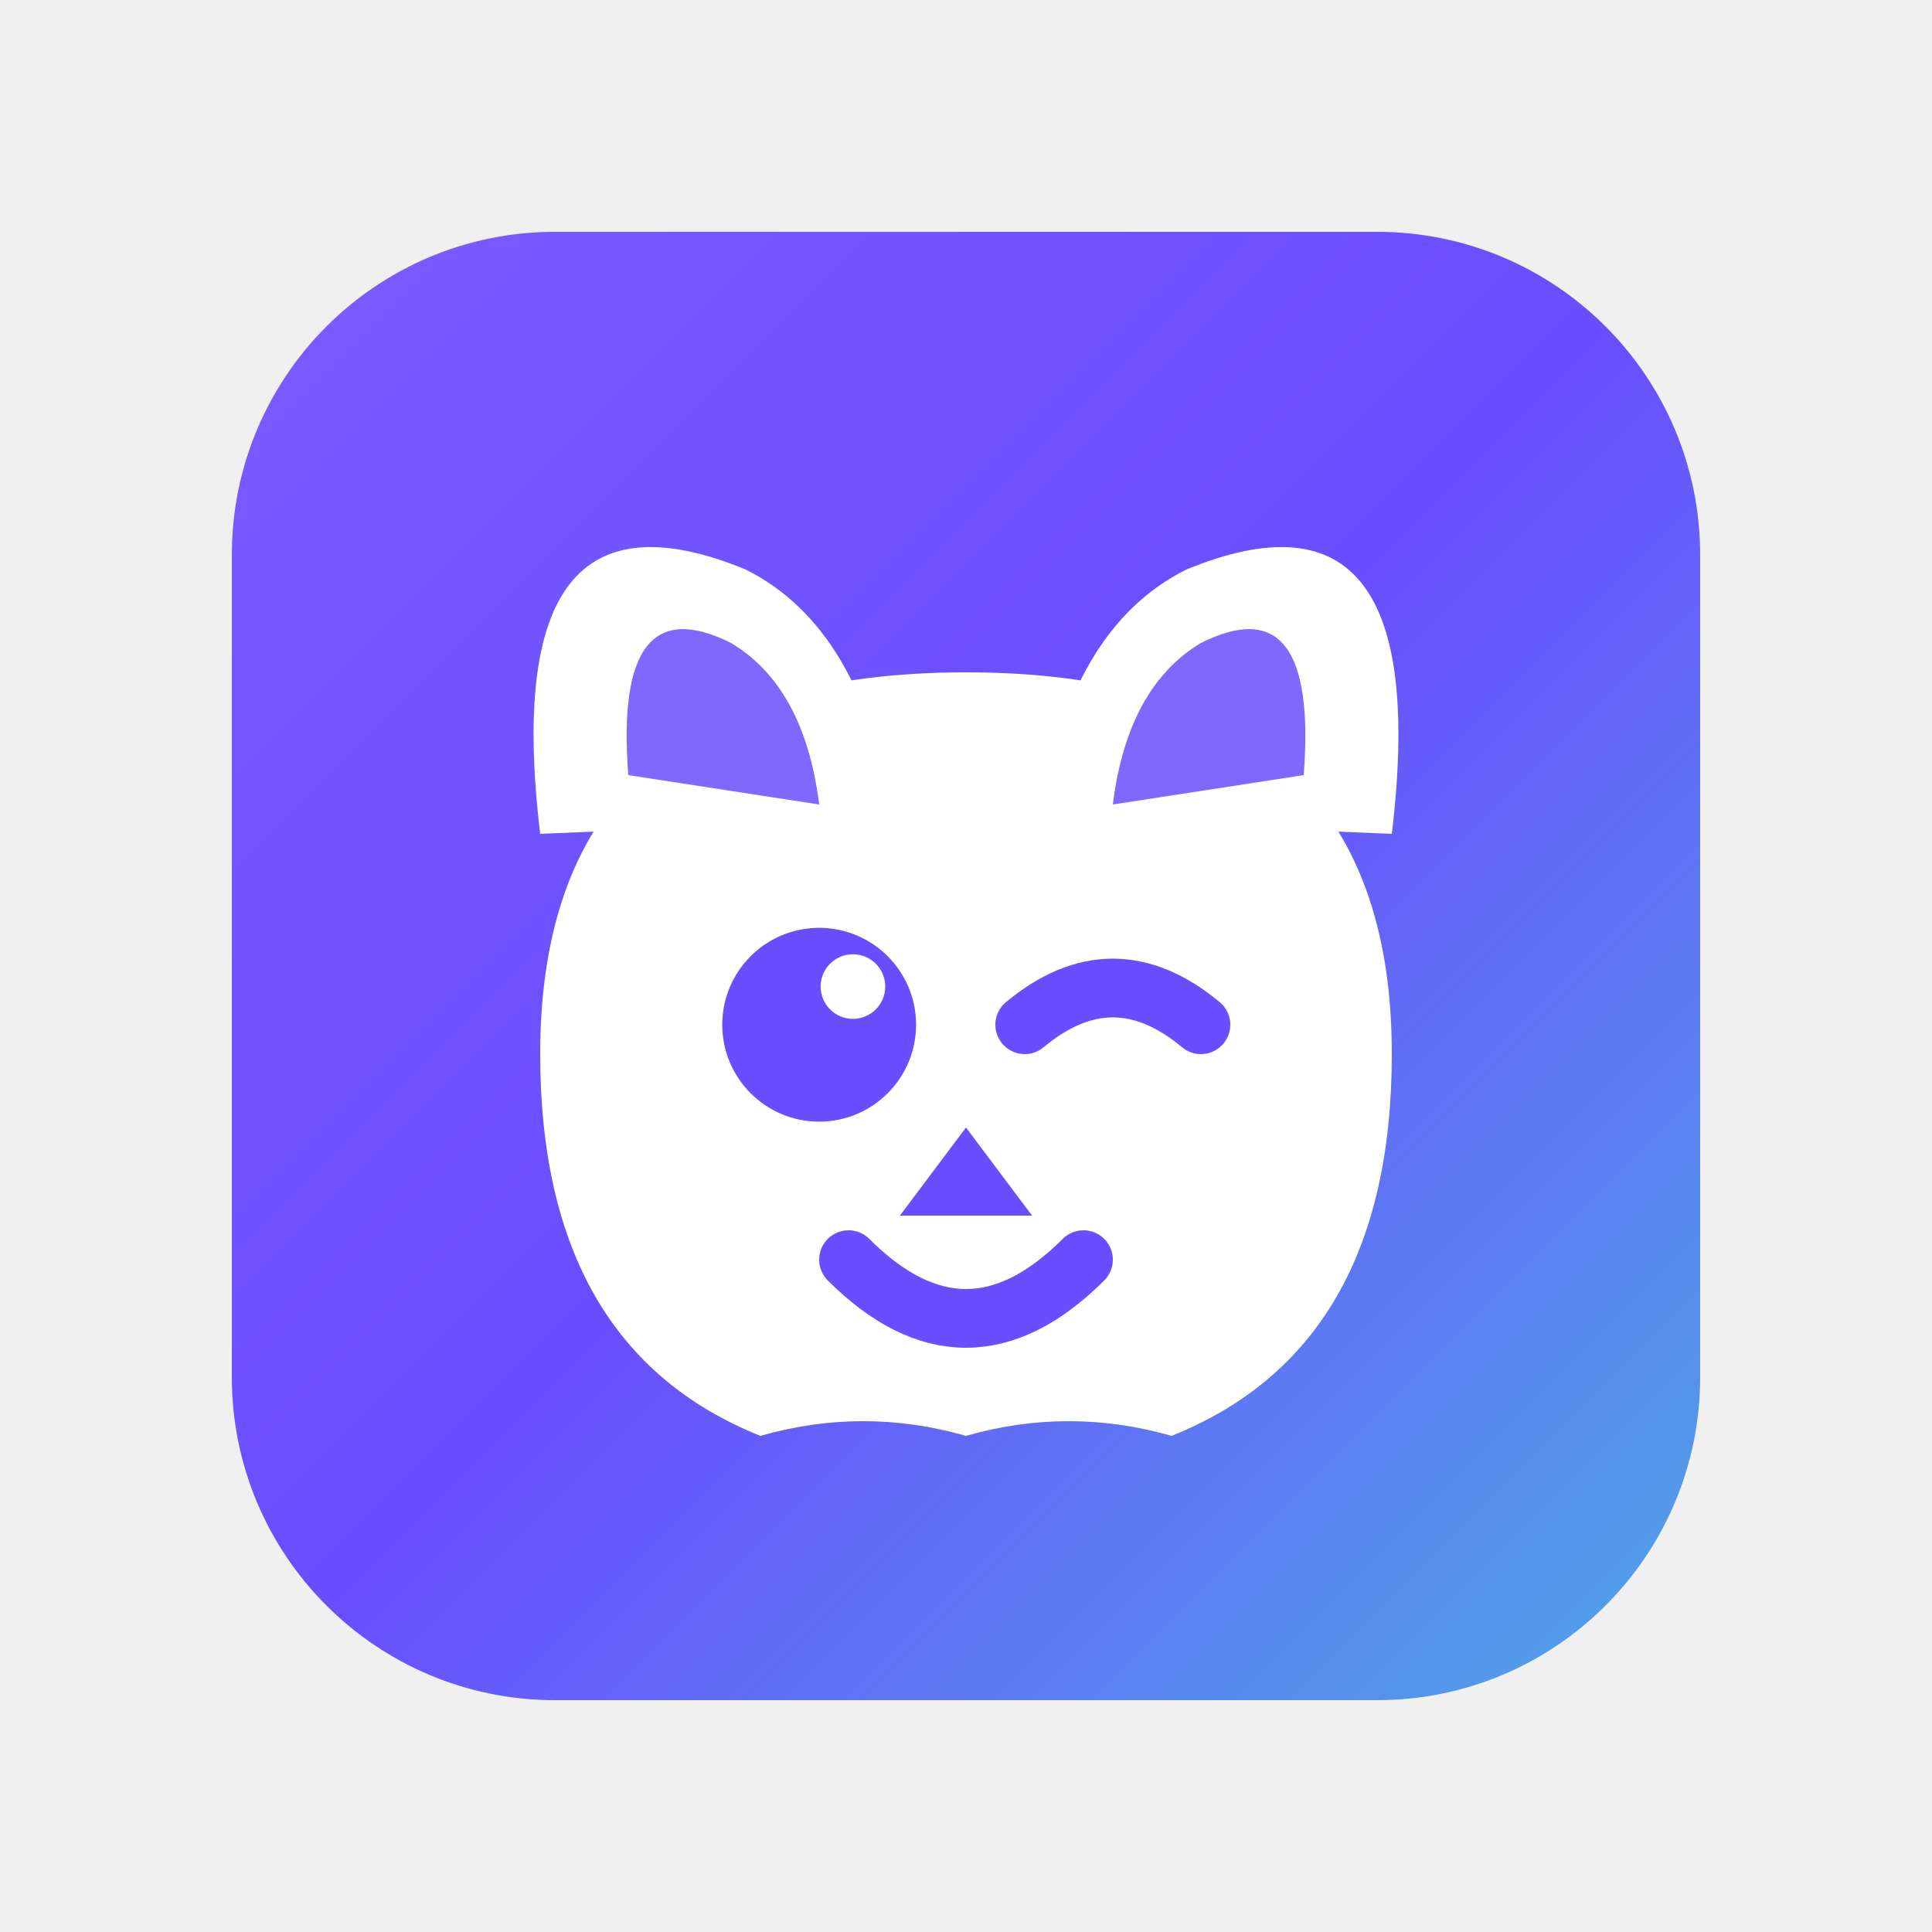
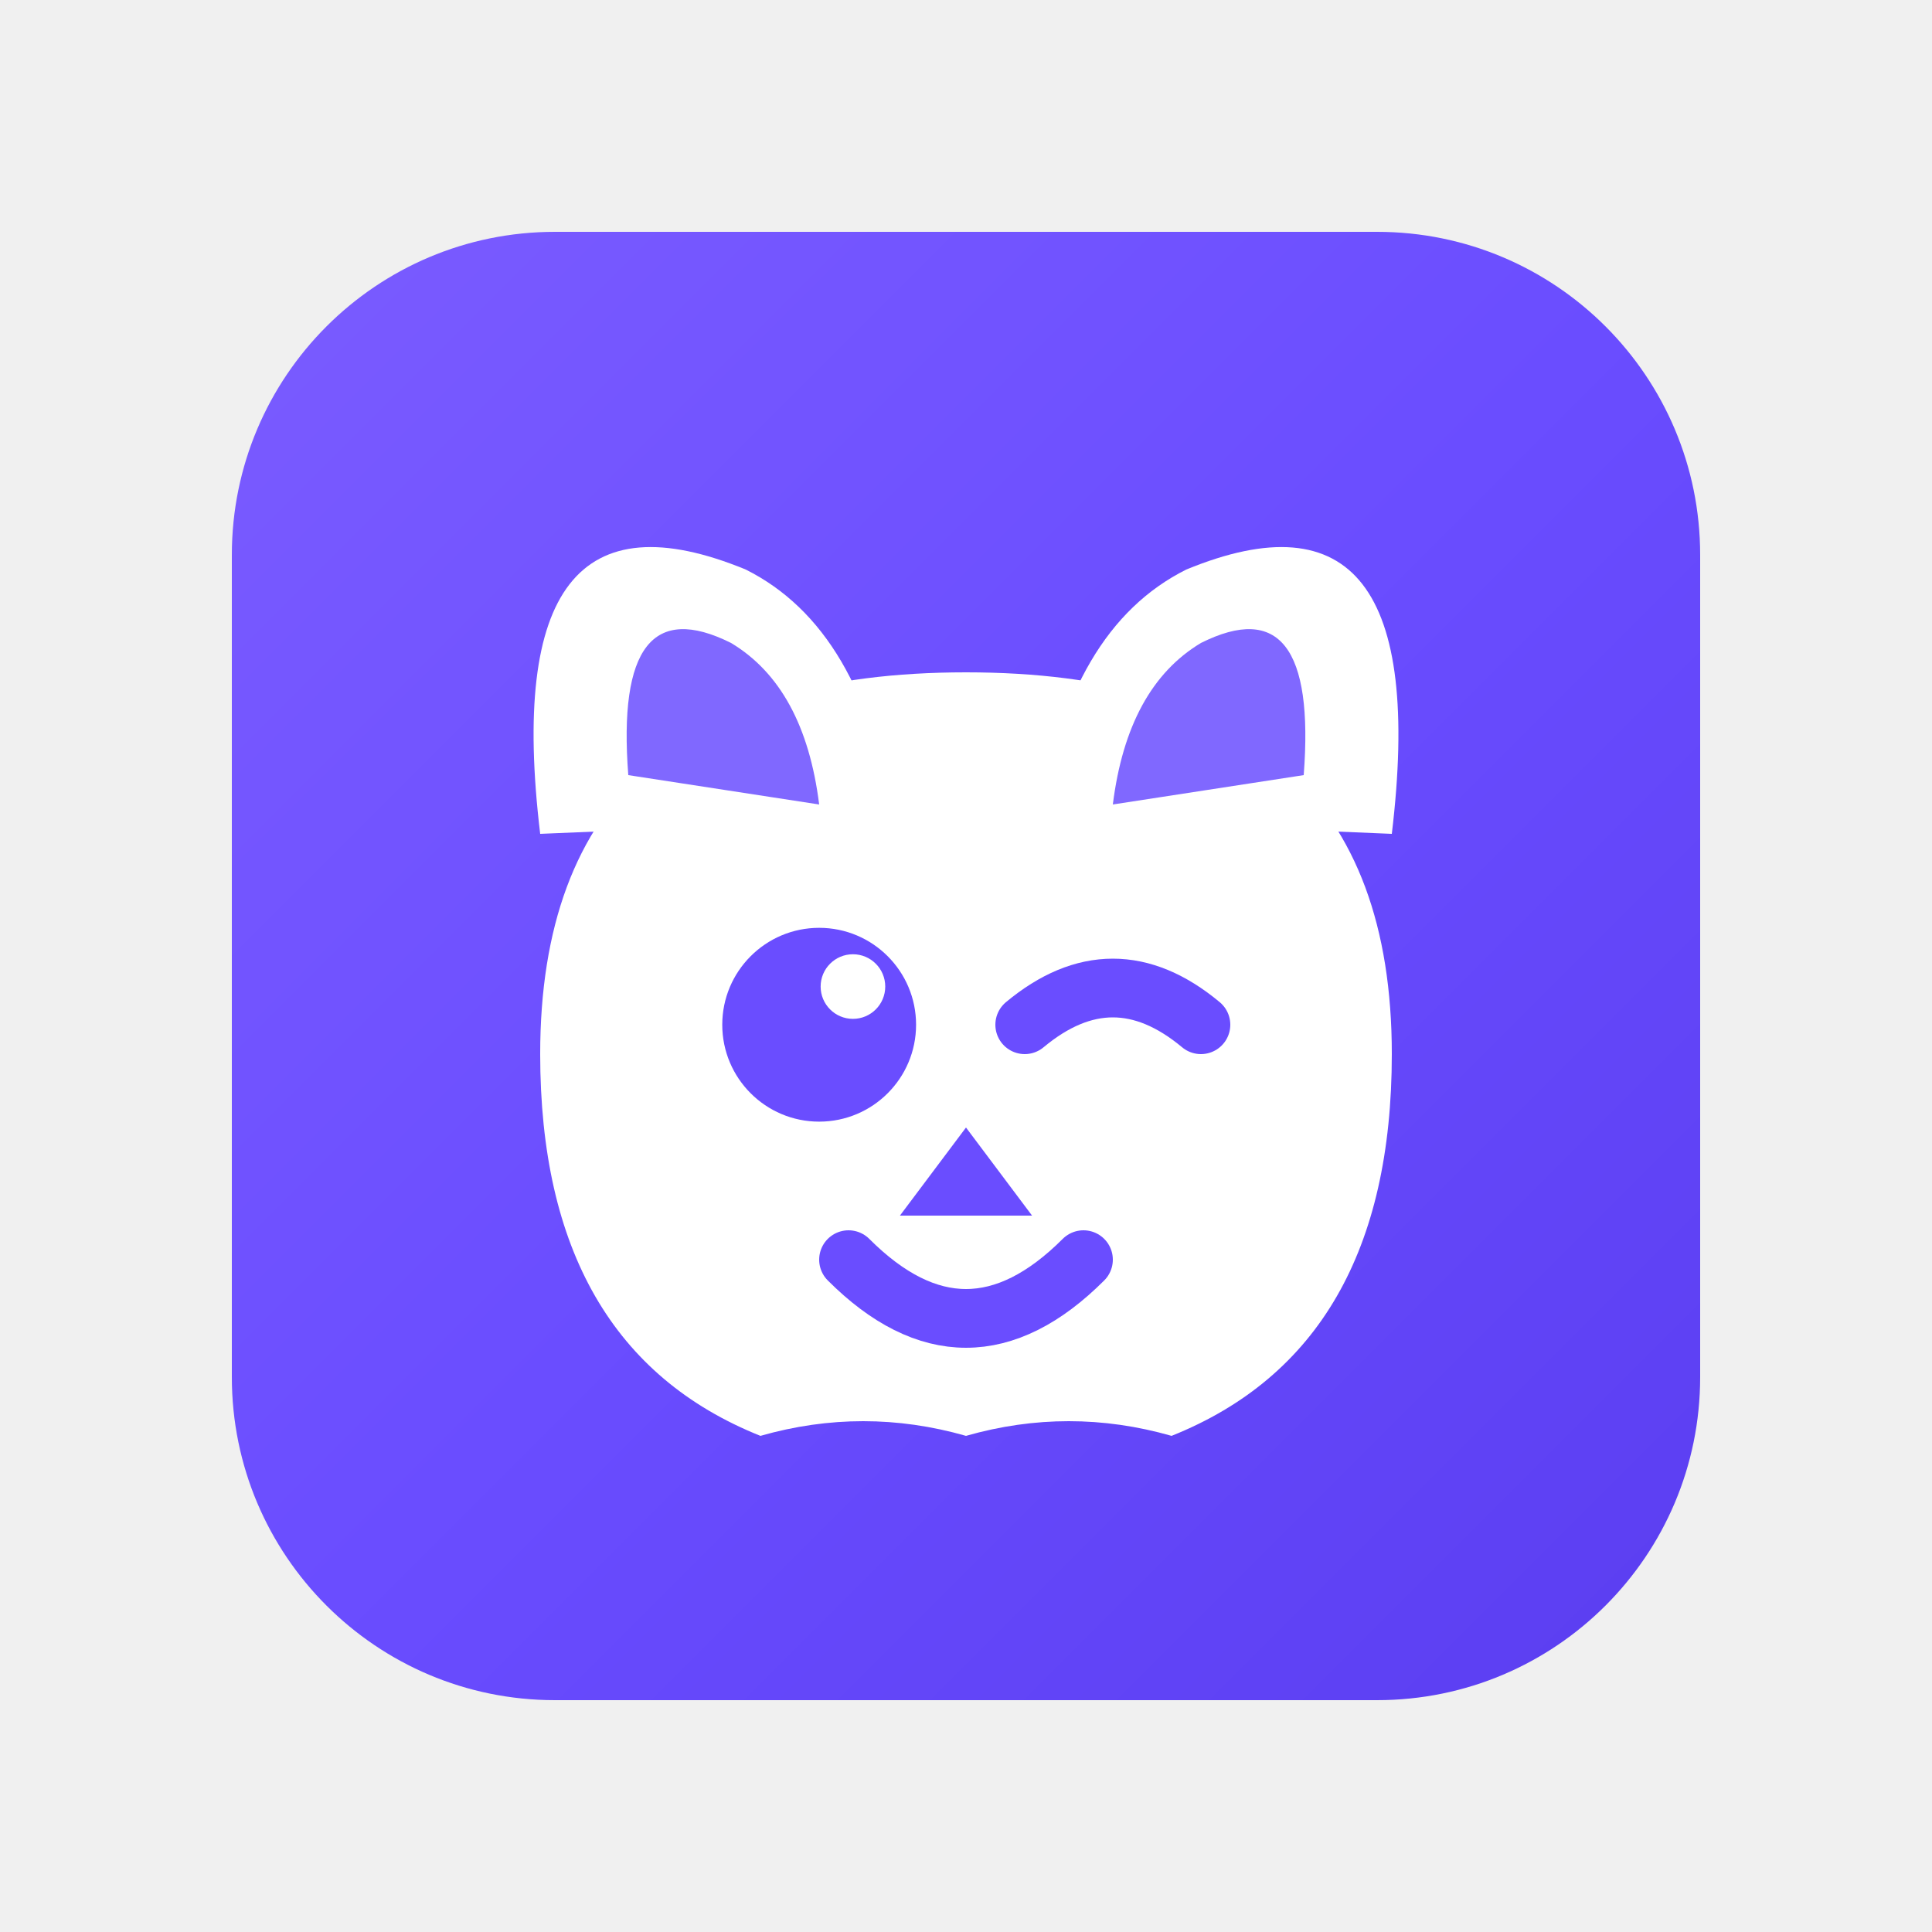
<svg xmlns="http://www.w3.org/2000/svg" width="100" height="100" viewBox="0 0 100 100" fill="none" role="img" aria-label="Chatovo">
  <defs>
    <linearGradient id="plaque" x1="0" y1="0" x2="1" y2="1">
      <stop offset="0" stop-color="#7b5cff" />
      <stop offset="0.5" stop-color="#6a4dff" />
-       <stop offset="1" stop-color="#4ea8e6" />
+       <stop offset="1" stop-color="#5a3df0" />
    </linearGradient>
  </defs>
  <g transform="translate(50 50) scale(0.76) translate(-50 -50)">
    <rect width="100" height="100" rx="22" fill="url(#plaque)" />
    <g fill="#ffffff">
      <path d="M21 41 Q18 16 35 23 Q43 27 45 40 Z" />
      <path d="M79 41 Q82 16 65 23 Q57 27 55 40 Z" />
      <path d="M50 30 Q79 30 79 56 Q79 76 64 82 Q57 80 50 82 Q43 80 36 82 Q21 76 21 56 Q21 30 50 30 Z" />
    </g>
    <path d="M27 37 Q26 24 34 28 Q39 31 40 39 Z" fill="#6a4dff" opacity="0.85" />
    <path d="M73 37 Q74 24 66 28 Q61 31 60 39 Z" fill="#6a4dff" opacity="0.85" />
    <circle cx="40" cy="54" r="6.6" fill="#6a4dff" />
    <circle cx="42.3" cy="51.4" r="2.2" fill="#ffffff" />
    <path d="M54 54 Q60 49 66 54" stroke="#6a4dff" stroke-width="4" fill="none" stroke-linecap="round" />
    <path d="M50 61 L45.5 67 H54.5 Z" fill="#6a4dff" />
    <path d="M42 70 Q50 78 58 70" stroke="#6a4dff" stroke-width="4" fill="none" stroke-linecap="round" />
  </g>
</svg>
